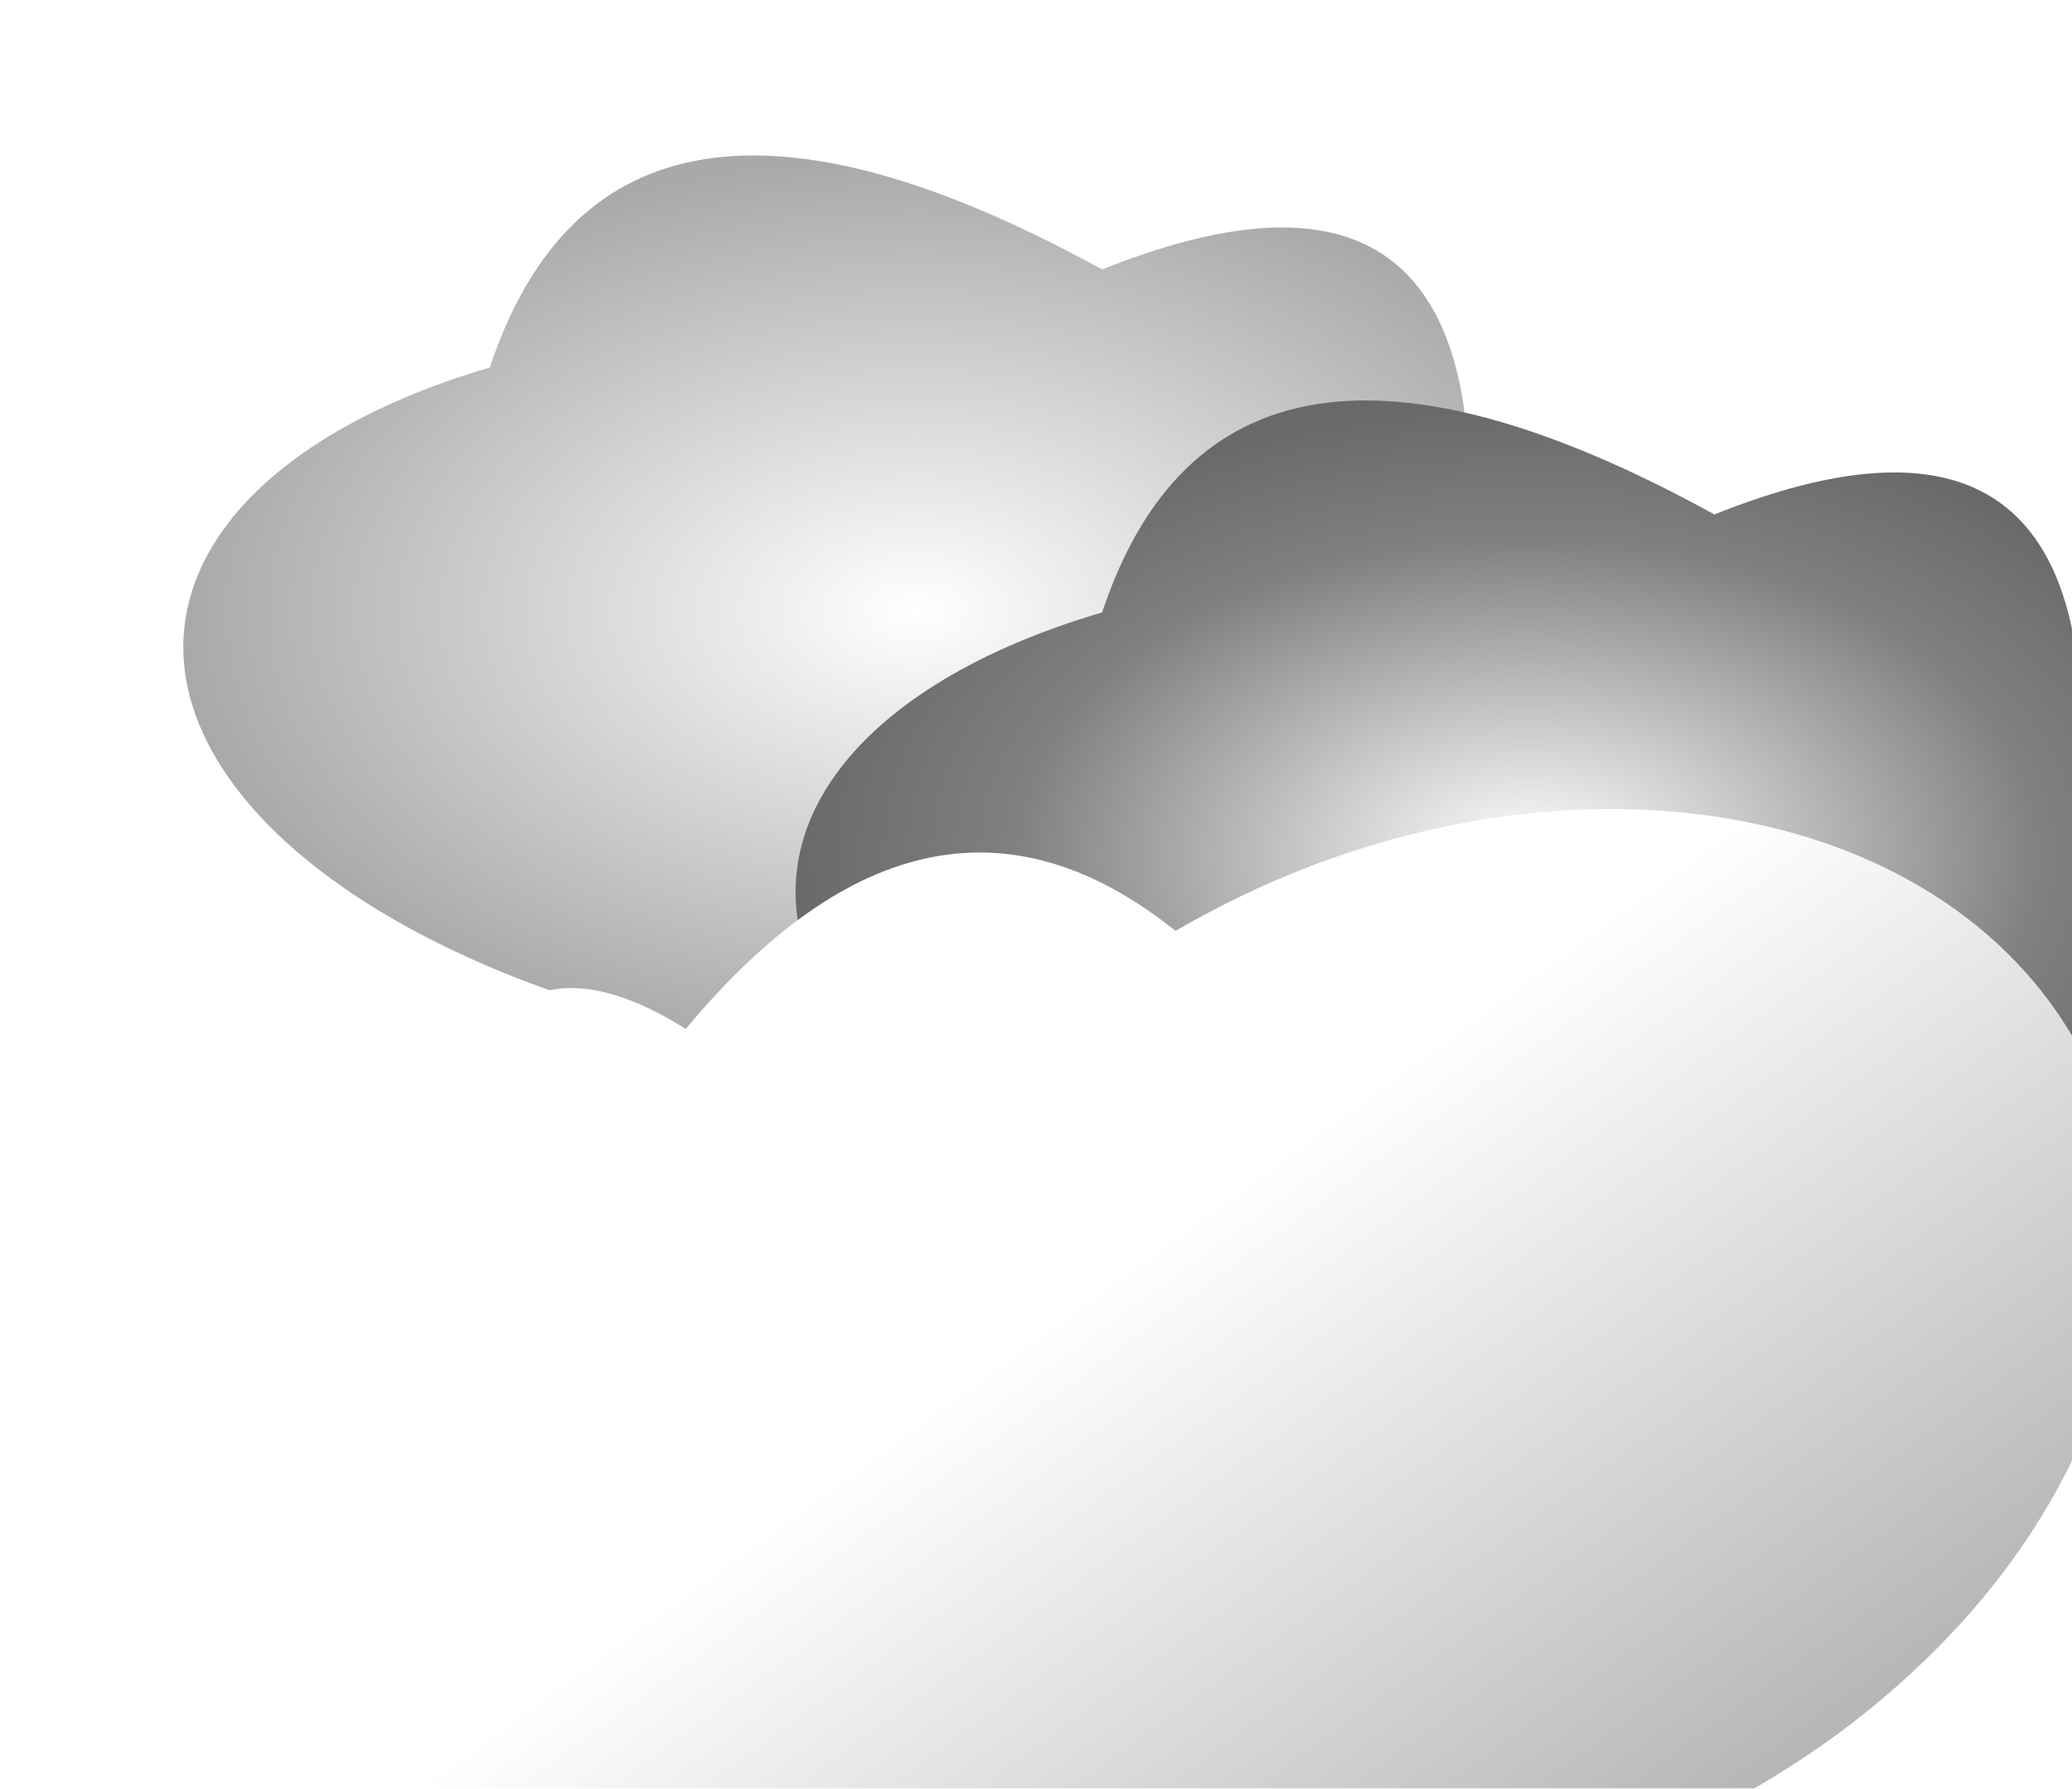
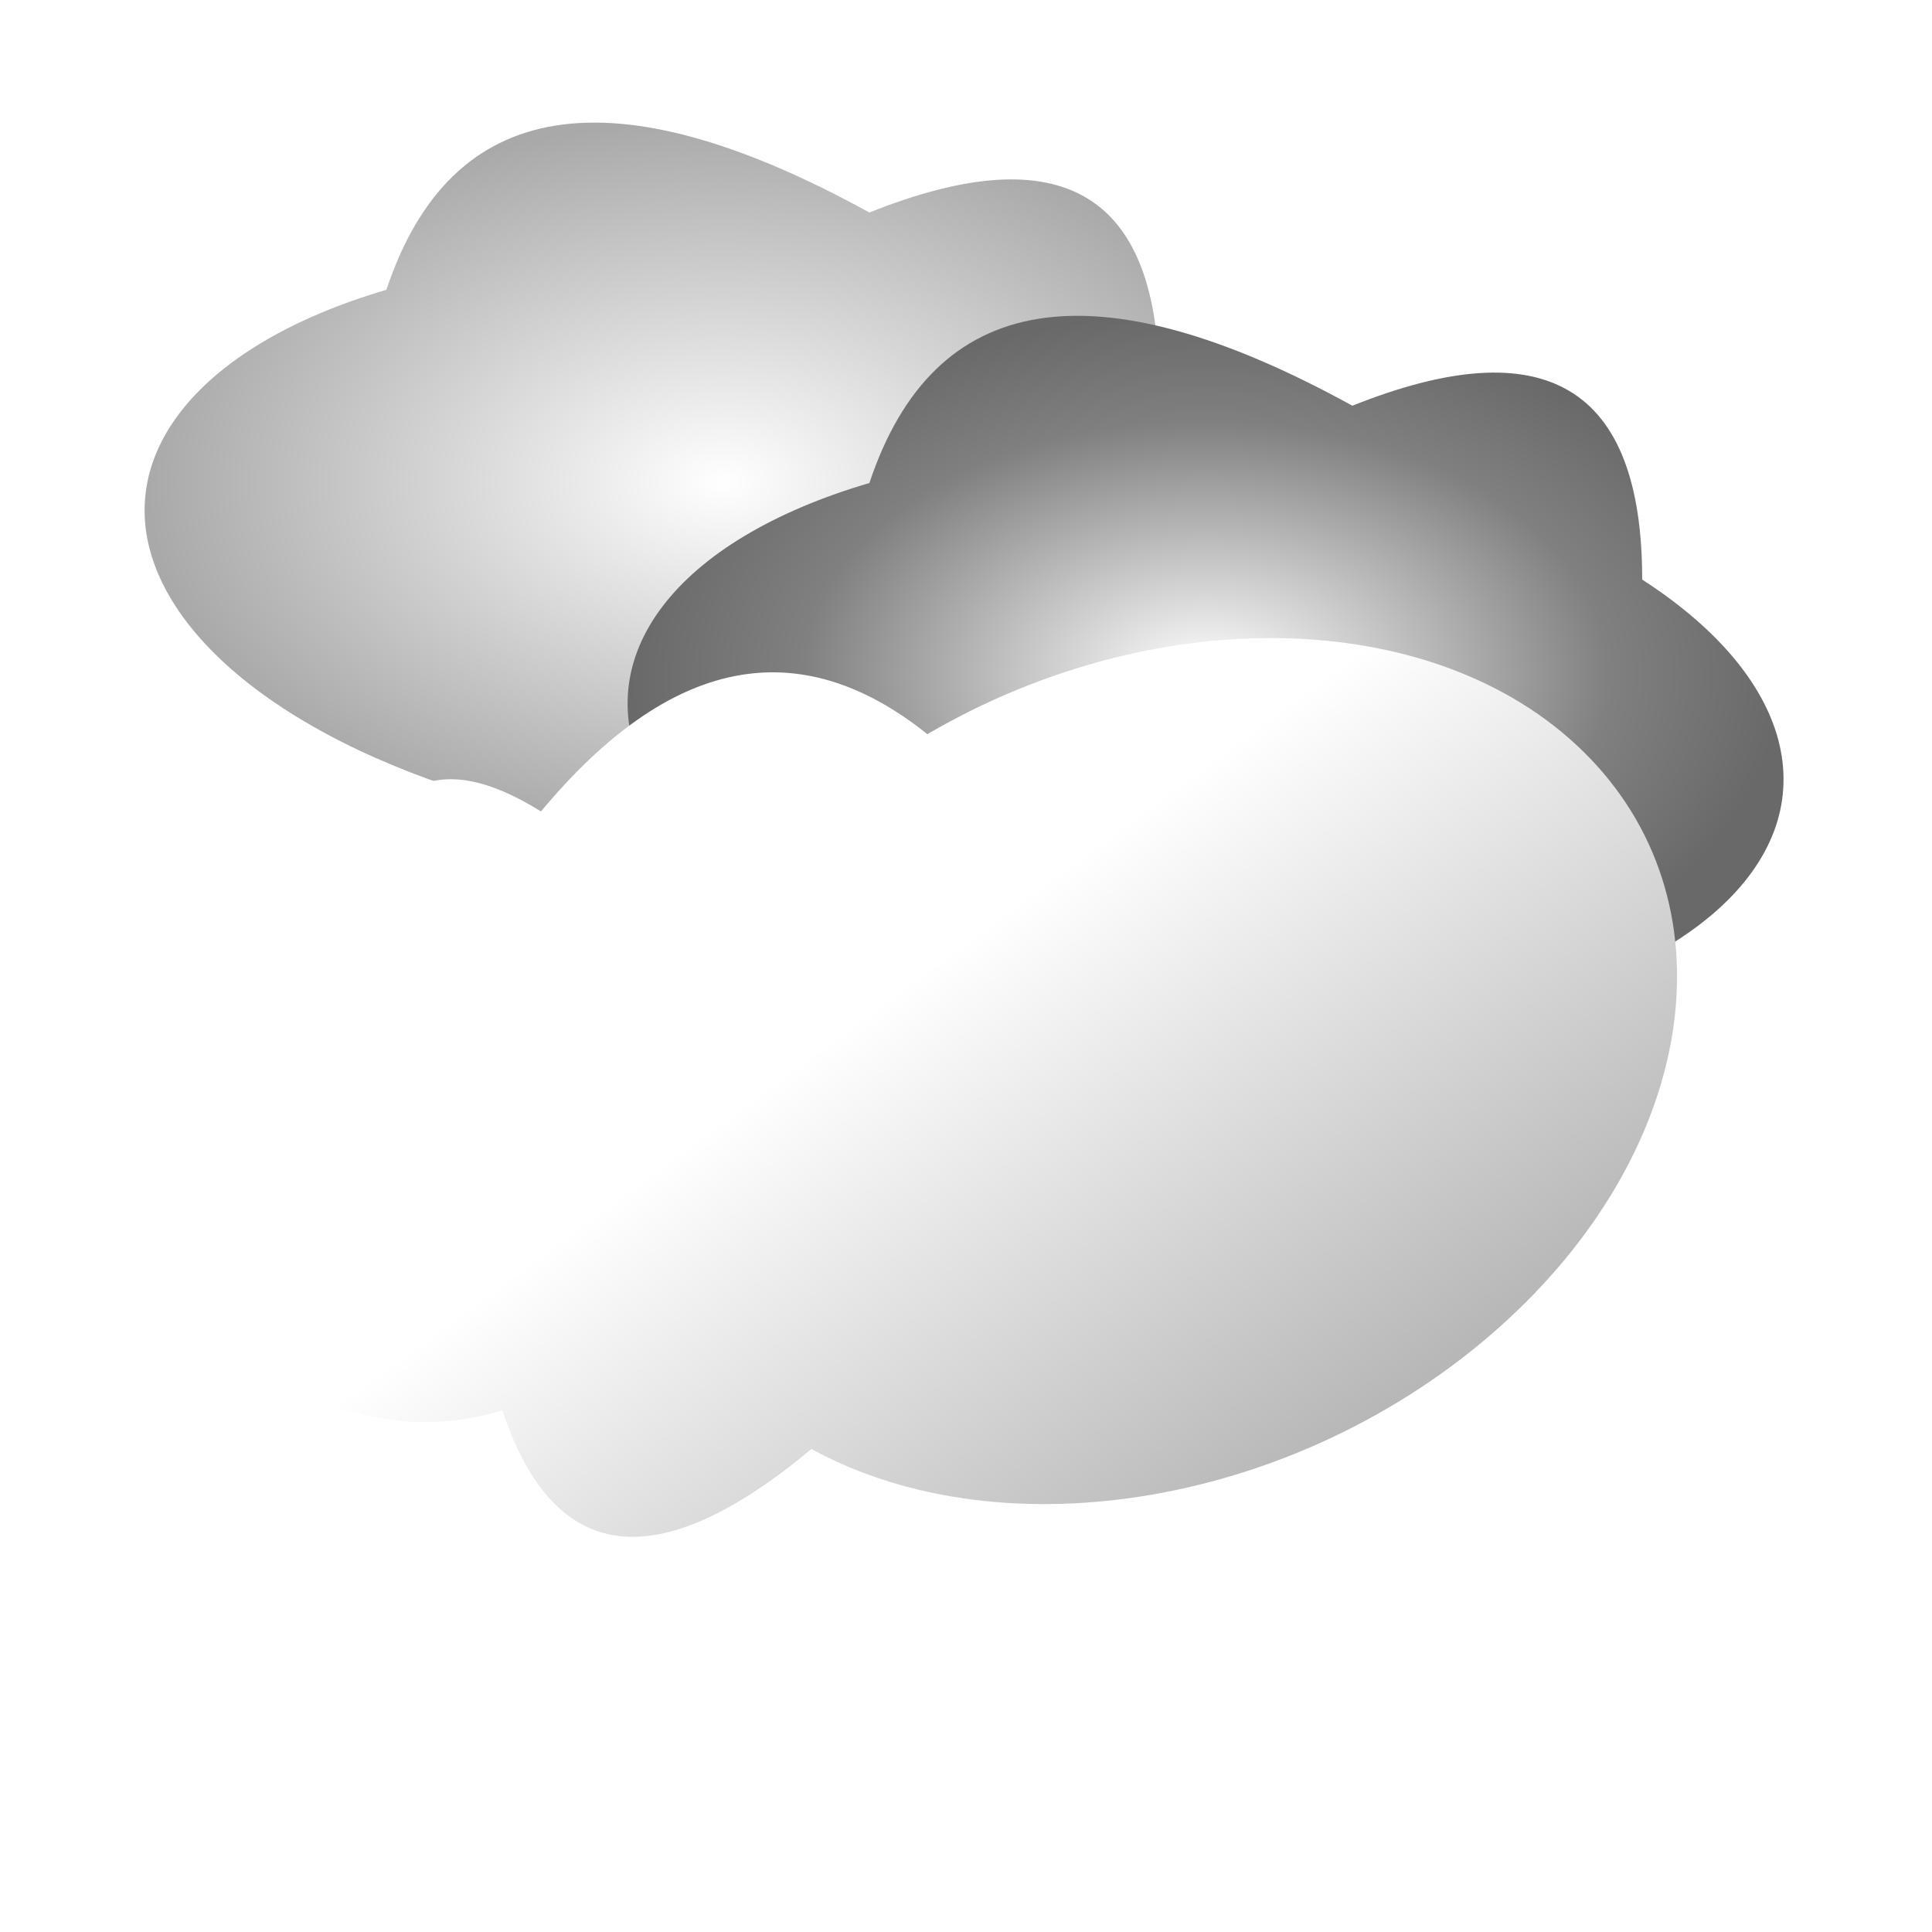
- <svg xmlns="http://www.w3.org/2000/svg" viewbox="0 0 100 100">
+ <svg xmlns="http://www.w3.org/2000/svg" viewBox="0 0 100 100">
  <defs>
    <radialGradient id="gradDarkGray" cx="50%" cy="50%" r="50%" fx="50%" fy="50%">
      <stop offset="0%" style="stop-color:white; stop-opacity:1" />
      <stop offset="70%" style="stop-color:gray; stop-opacity:1" />
      <stop offset="100%" style="stop-color:dimgray ;stop-opacity:1" />
    </radialGradient>
    <radialGradient id="gradGray" cx="50%" cy="50%" r="50%" fx="50%" fy="50%">
      <stop offset="0%" style="stop-color:white; stop-opacity:1" />
      <stop offset="100%" style="stop-color:darkgray ;stop-opacity:1" />
    </radialGradient>
    <linearGradient id="gradWhite" x1="40%" y1="50%" x2="90%" y2="90%">
      <stop offset="0%" style="stop-color:white;stop-opacity:1" />
      <stop offset="100%" style="stop-color:darkgray;stop-opacity:1" />
    </linearGradient>
  </defs>
  <symbol id="grayCloud">
    <path d="M20,15 Q25,0 45,11 Q60,5 60,20 A30,15 5 1,1 20,15 Z" />
  </symbol>
  <symbol id="whiteCloud">
    <path fill="url(#gradWhite)" d="M11,47 Q13,37 21,42 Q31,30 41,38 A28,21 -25 1,1 35,75 Q23,85 19,73 A12,12 0 0,1 11,47Z" />
  </symbol>
  <g>
    <use href="#grayCloud" class="small-cloud" fill="url(#gradGray)" />
    <animateTransform attributeName="transform" type="translate" values="0 15; 15 0; 30 0; 25 0; 0 15" dur="8s" repeatCount="indefinite" />
    <animate attributeName="opacity" values="0.5;1;1;1;0.5" dur="8s" repeatCount="indefinite" />
  </g>
  <g>
    <use href="#grayCloud" x="25" y="10" class="reverse-small-cloud" fill="url(#gradDarkGray)" />
    <animateTransform attributeName="transform" type="translate" values="0 -15; -15 0; -30 0; -25 0; 0 -15" dur="6s" repeatCount="indefinite" />
    <animate attributeName="opacity" values="0.5;1;1;1;0.5" dur="6s" repeatCount="indefinite" />
  </g>
  <use href="#whiteCloud" x="7" />
</svg>
